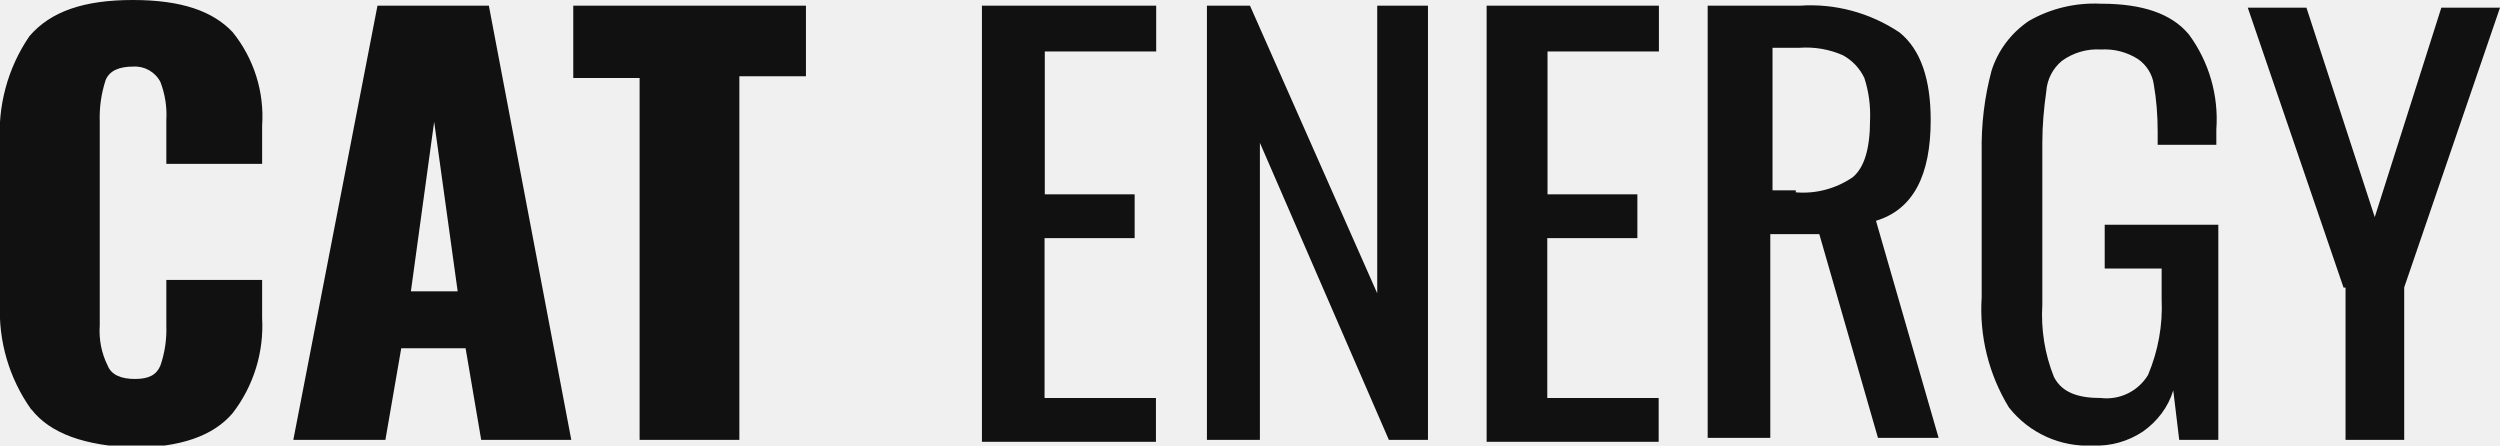
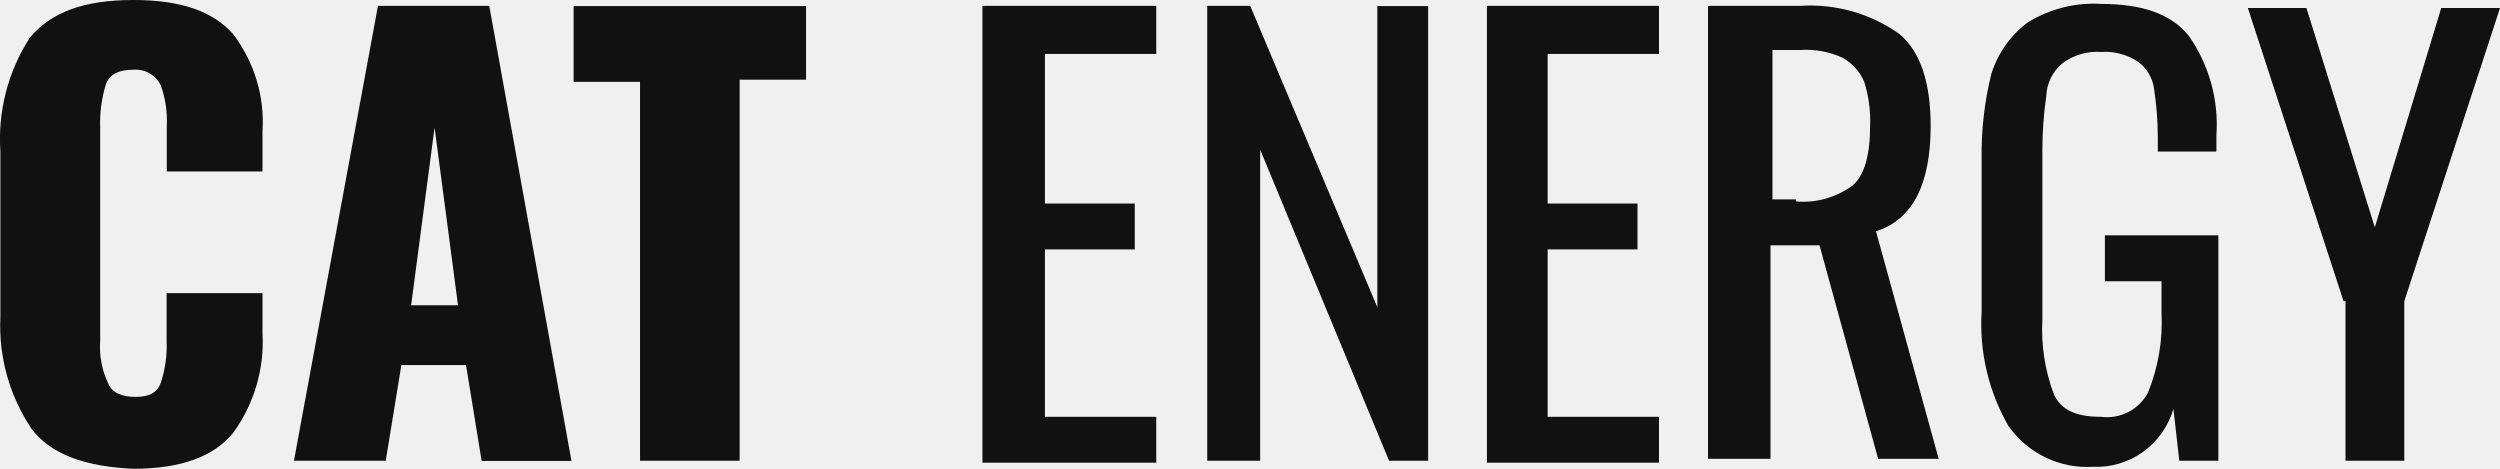
- <svg xmlns="http://www.w3.org/2000/svg" viewBox="0 0 101 18" fill="none">
-   <g clip-path="url(#a)" fill="#111">
-     <path d="M1.26 16.54a6.86 6.86 0 0 1-1.26-4.3v-6.4c-.1-1.54.3-3.08 1.19-4.38.86-1 2.2-1.46 4.18-1.46 1.98 0 3.24.46 4.03 1.3a5.42 5.42 0 0 1 1.19 3.78v1.54h-3.87v-1.77a3.7 3.7 0 0 0-.24-1.54 1.16 1.16 0 0 0-1.1-.62c-.56 0-.95.16-1.11.54a4.85 4.85 0 0 0-.24 1.7v8.22c-.04.56.07 1.12.32 1.62.15.38.55.54 1.1.54.56 0 .87-.16 1.03-.54.18-.52.26-1.07.24-1.62v-1.84h3.87v1.54a5.77 5.77 0 0 1-1.19 3.84c-.79.93-2.13 1.39-4.03 1.39-1.9-.08-3.32-.54-4.1-1.54Zm13.99-16.31h4.5l3.33 17.54h-3.64l-.63-3.7h-2.6l-.64 3.7h-3.72l3.4-17.54Zm3.24 11.54-.95-6.85-.94 6.85h1.9Zm7.35-8.62h-2.68v-2.92h9.4v2.85h-2.69v14.69h-4.03v-14.62Zm13.91-2.92h6.96v1.85h-4.5v5.77h3.63v1.77h-3.64v6.46h4.5v1.77h-7.03v-17.62h.08Zm9.01 0h1.74l5.14 11.62v-11.62h2.05v17.54h-1.58l-5.21-12v12h-2.14v-17.54Zm11.3 0h6.96v1.85h-4.5v5.77h3.63v1.77h-3.64v6.46h4.5v1.77h-6.95v-17.62Zm9.01 0h3.64c1.43-.1 2.85.29 4.03 1.08.87.7 1.26 1.92 1.26 3.54 0 2.23-.7 3.61-2.21 4.07l2.53 8.77h-2.45l-2.37-8.23h-1.98v8.23h-2.53v-17.46h.08Zm3.48 7.54c.81.07 1.63-.15 2.3-.61.47-.39.7-1.16.7-2.31a4.85 4.85 0 0 0-.23-1.7 2.04 2.04 0 0 0-.87-.92 3.69 3.69 0 0 0-1.74-.3h-1.1v5.76h.94v.08Zm8.61 8.69a7.61 7.61 0 0 1-1.1-4.46v-5.85c-.02-1.11.11-2.22.4-3.3.26-.81.78-1.51 1.5-2 .88-.51 1.9-.75 2.92-.7 1.66 0 2.84.39 3.55 1.24a5.77 5.77 0 0 1 1.11 3.84v.62h-2.37v-.54c0-.65-.05-1.29-.16-1.92-.06-.4-.3-.77-.63-1a2.5 2.5 0 0 0-1.5-.39 2.42 2.42 0 0 0-1.58.46 1.75 1.75 0 0 0-.63 1.23c-.1.7-.16 1.39-.16 2.08v6.54c-.06 1 .1 2 .47 2.92.32.62.95.85 1.9.85a1.96 1.96 0 0 0 1.9-.93c.41-.97.6-2.02.55-3.07v-1.23h-2.3v-1.77h4.59v8.69h-1.58l-.24-2c-.2.67-.64 1.25-1.22 1.66-.6.4-1.3.6-2.02.57a4.05 4.05 0 0 1-3.4-1.54Zm13.52-4.84-3.87-11.31h2.37l2.76 8.46 2.69-8.46h2.37l-3.87 11.3v6.16h-2.37v-6.15h-.08Z" />
-   </g>
-   <defs>
-     <clipPath id="a">
-       <path fill="#fff" d="M0 0h101v18h-101z" />
-     </clipPath>
-   </defs>
+ <svg xmlns="http://www.w3.org/2000/svg" viewBox="0 0 128 24" fill="none">
+   <path d="M1.62 21.96a9.43 9.43 0 0 1-1.6-5.72v-8.48a9.56 9.56 0 0 1 1.5-5.82c1.1-1.33 2.8-1.94 5.31-1.94 2.5 0 4.1.61 5.1 1.74a7.43 7.43 0 0 1 1.51 5v2.04h-4.9v-2.35a5.4 5.4 0 0 0-.3-2.04 1.42 1.42 0 0 0-1.4-.82c-.71 0-1.21.2-1.41.72a6.72 6.72 0 0 0-.3 2.25v10.92a4.3 4.3 0 0 0 .4 2.15c.2.5.7.71 1.4.71s1.1-.2 1.3-.71c.23-.7.33-1.42.3-2.15v-2.45h4.91v2.05a7.92 7.92 0 0 1-1.5 5.1c-1 1.23-2.7 1.84-5.1 1.84-2.41-.1-4.22-.71-5.22-2.04Zm17.73-21.66h5.7l4.21 23.3h-4.6l-.8-4.91h-3.31l-.8 4.9h-4.7l4.3-23.28Zm4.1 15.33-1.2-9.1-1.2 9.1h2.4Zm9.32-11.44h-3.4v-3.88h11.9v3.77h-3.4v19.51h-5.1v-19.4Zm17.63-3.89h8.8v2.46h-5.7v7.66h4.6v2.35h-4.6v8.57h5.7v2.35h-8.9v-23.38h.1Zm11.4 0h2.21l6.51 15.43v-15.42h2.6v23.28h-2l-6.6-15.93v15.93h-2.71v-23.28Zm14.33 0h8.81v2.46h-5.7v7.66h4.6v2.35h-4.6v8.57h5.7v2.35h-8.81v-23.38Zm11.41 0h4.61a7.9 7.9 0 0 1 5.1 1.44c1.1.92 1.6 2.55 1.6 4.7 0 2.96-.9 4.8-2.8 5.4l3.21 11.65h-3.1l-3-10.93h-2.51v10.93h-3.2v-23.18h.1Zm4.41 10.01c1.03.1 2.06-.2 2.9-.81.6-.51.9-1.53.9-3.07a6.72 6.72 0 0 0-.3-2.24 2.58 2.58 0 0 0-1.1-1.23 4.49 4.49 0 0 0-2.2-.4h-1.4v7.65h1.2v.1Zm10.91 11.55a10.49 10.49 0 0 1-1.4-5.93v-7.76a17 17 0 0 1 .5-4.4c.34-1.06 1-2 1.9-2.65 1.12-.67 2.41-1 3.71-.92 2.1 0 3.6.51 4.5 1.64a7.93 7.93 0 0 1 1.41 5.1v.82h-3v-.71c0-.86-.07-1.71-.2-2.56a2.05 2.05 0 0 0-.8-1.32 3.05 3.05 0 0 0-1.9-.51 2.96 2.96 0 0 0-2.01.6 2.3 2.3 0 0 0-.8 1.64c-.13.92-.2 1.84-.2 2.76v8.68a9.43 9.43 0 0 0 .6 3.88c.4.82 1.2 1.12 2.4 1.12a2.38 2.38 0 0 0 2.4-1.22c.53-1.3.77-2.69.7-4.09v-1.63h-2.9v-2.35h5.81v11.54h-2l-.3-2.65a4.17 4.17 0 0 1-1.56 2.2c-.74.53-1.64.8-2.55.76a4.92 4.92 0 0 1-4.3-2.04Zm17.13-6.44-4.9-15.01h3l3.5 11.23 3.4-11.23h3.01l-4.9 15.01v8.17h-3.01v-8.17h-.1Z" fill="#111" />
</svg>
